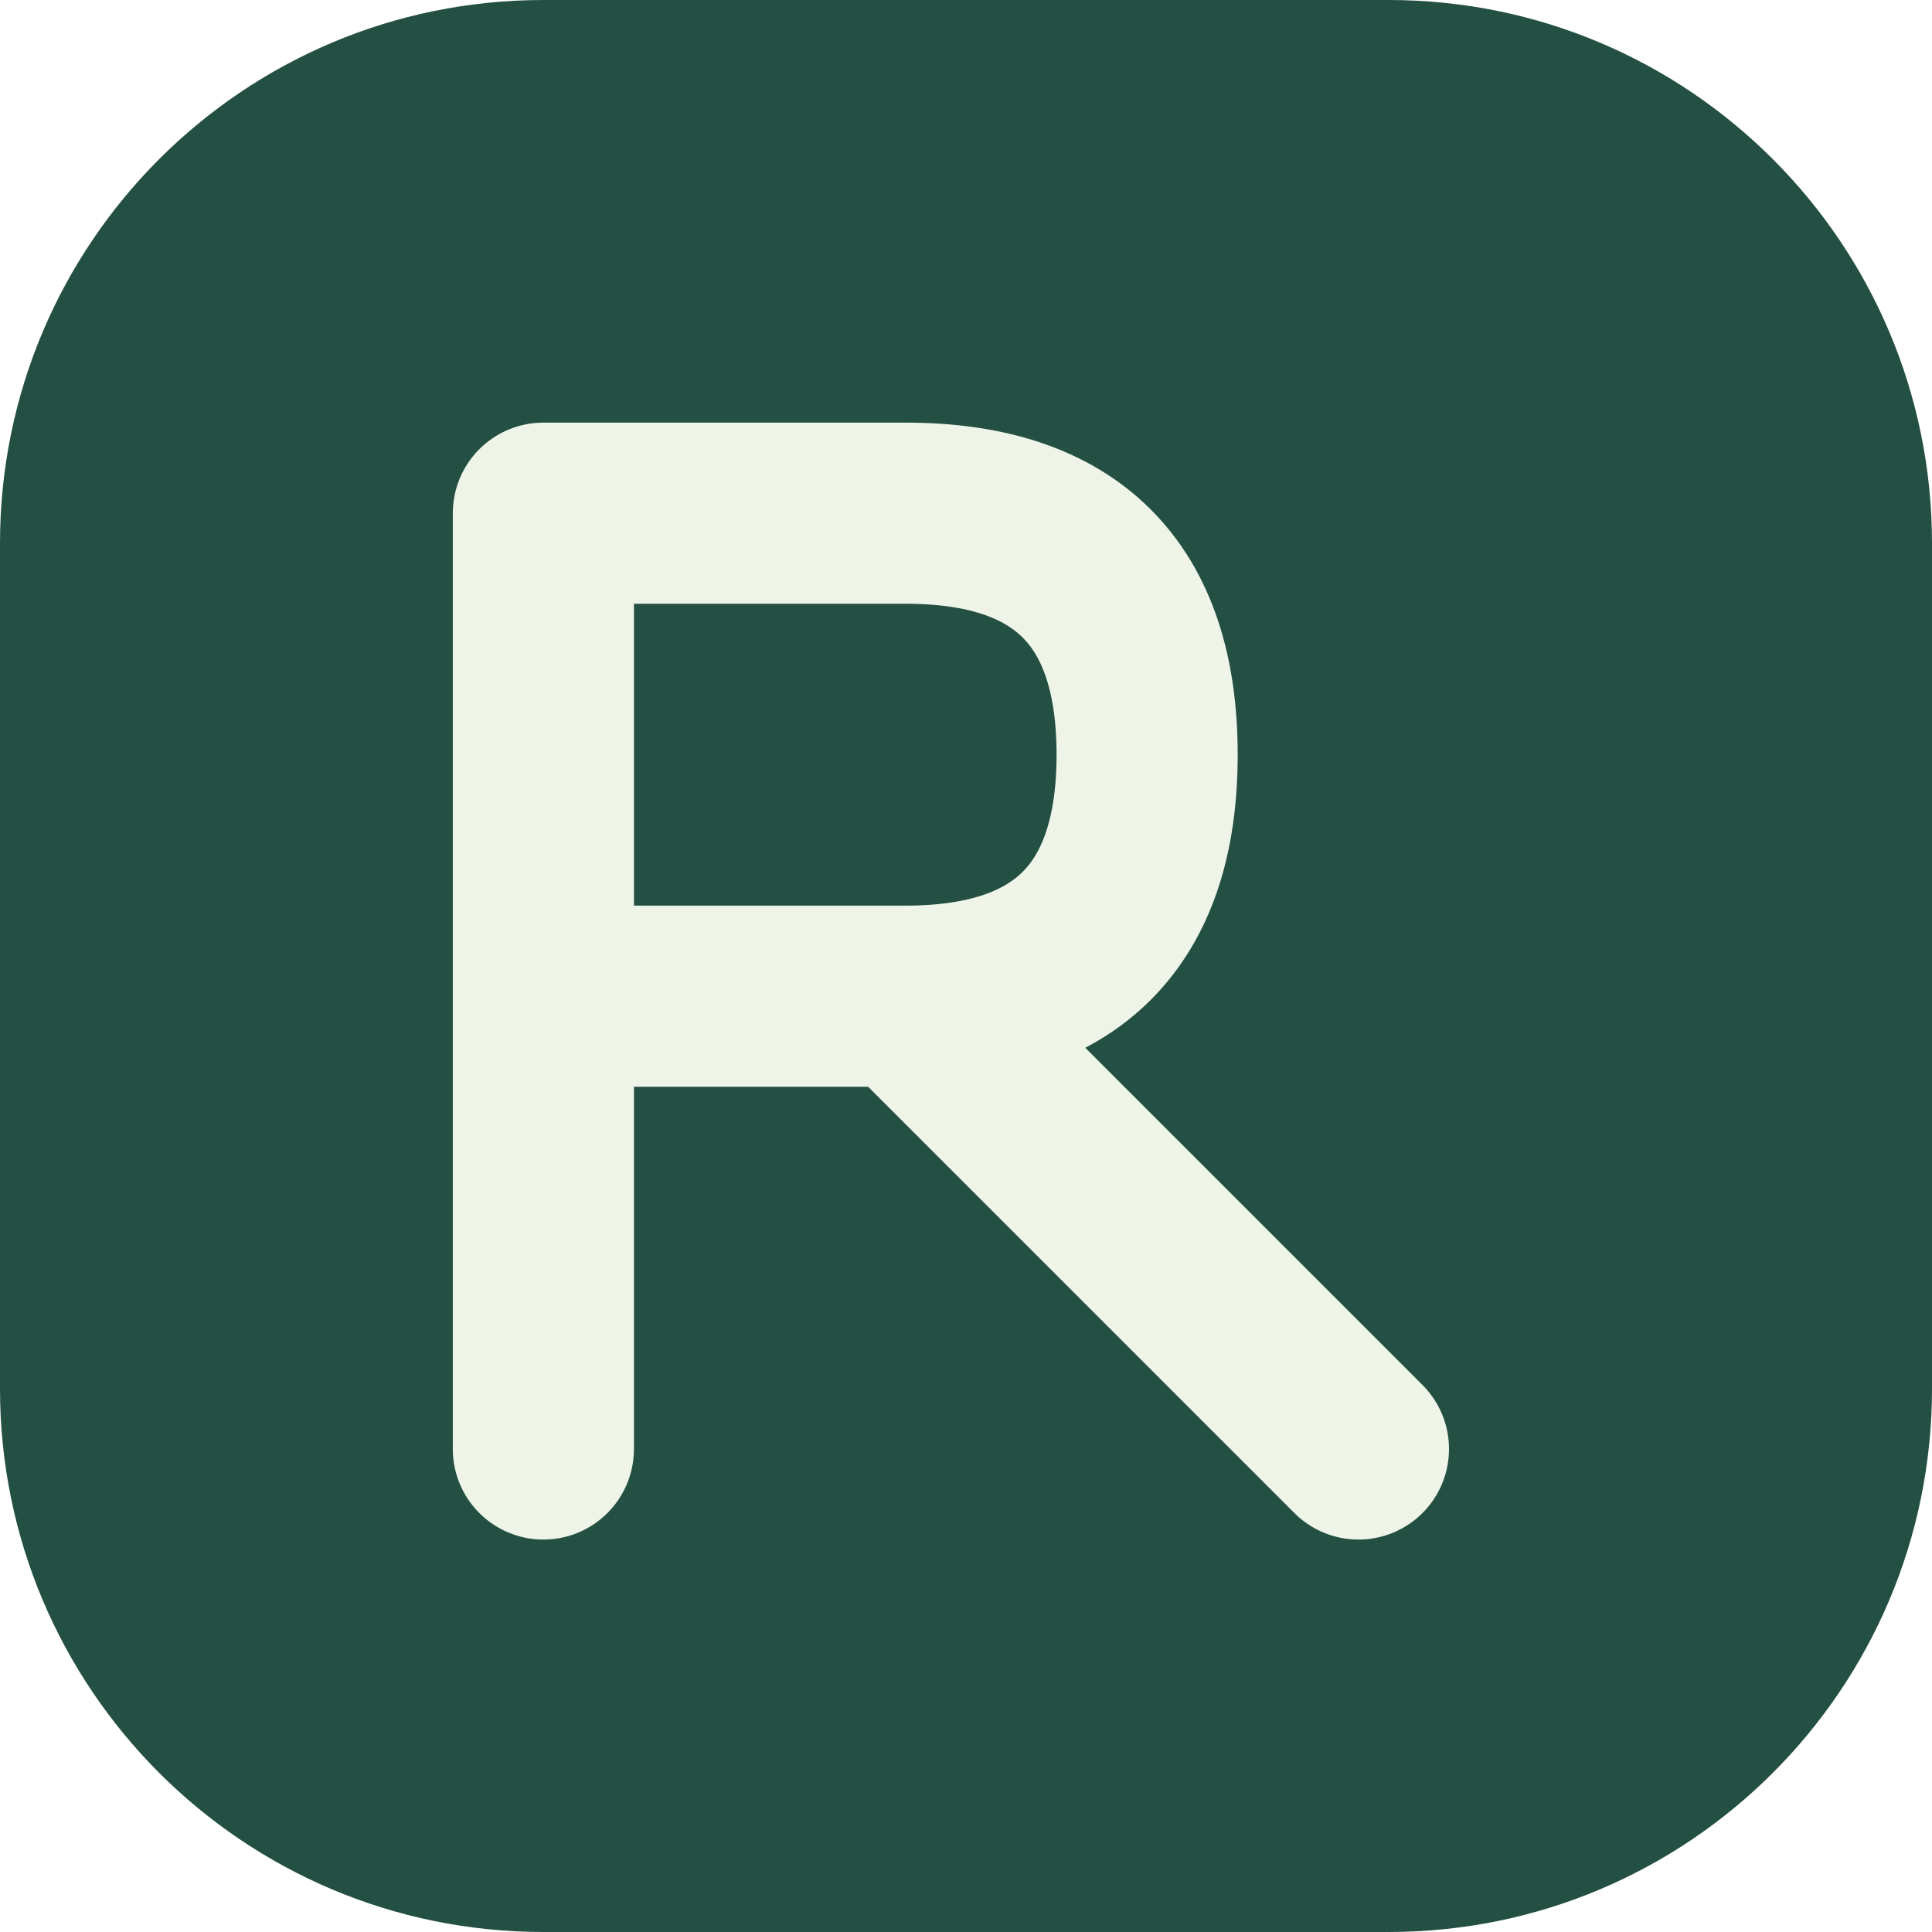
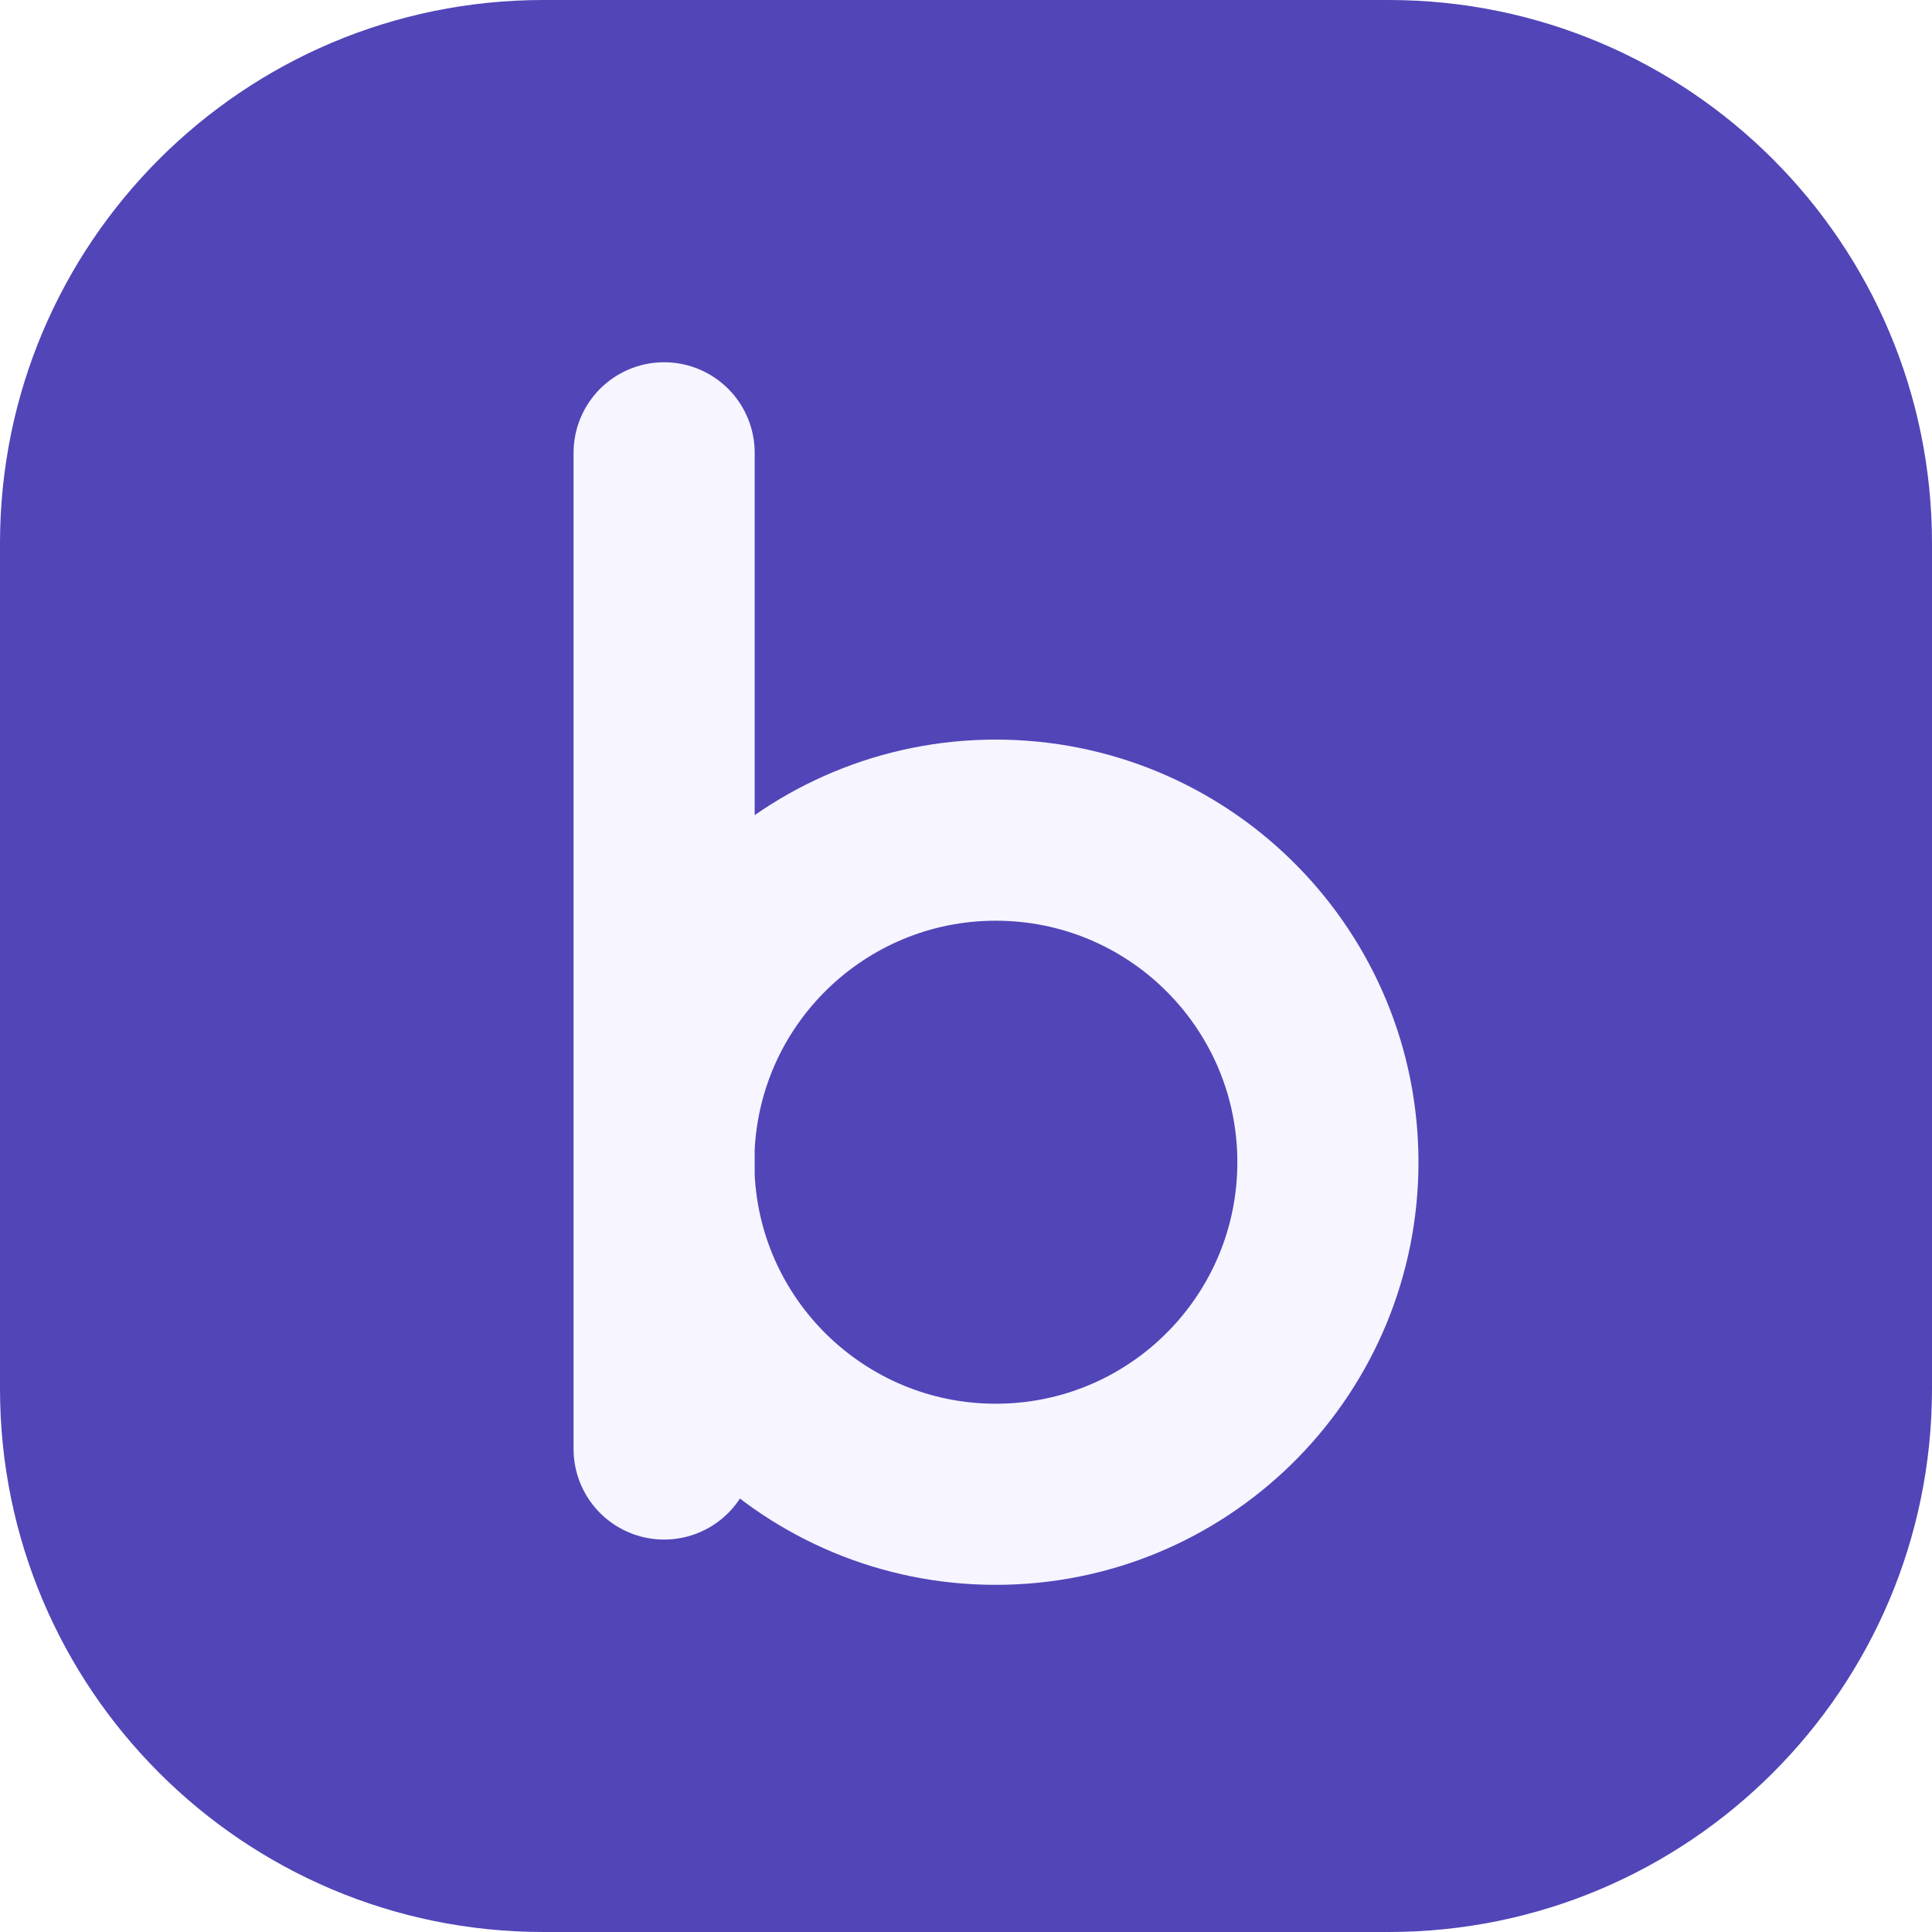
<svg xmlns="http://www.w3.org/2000/svg" viewBox="0 0 64 64">
-   <rect width="64" height="64" rx="18" fill="#244f43" />
-   <path d="M18 17h12q8 0 8 8t-8 8H18m12 0 15 15M18 17v31" fill="none" stroke="#eef5e8" stroke-width="6" stroke-linecap="round" stroke-linejoin="round" />
+   <rect width="64" height="64" rx="18" fill="#5145b8" />
+   <path d="M22 15v33m0-10a11 11 0 1 1 0 1" fill="none" stroke="#f7f5ff" stroke-width="6" stroke-linecap="round" stroke-linejoin="round" />
</svg>
